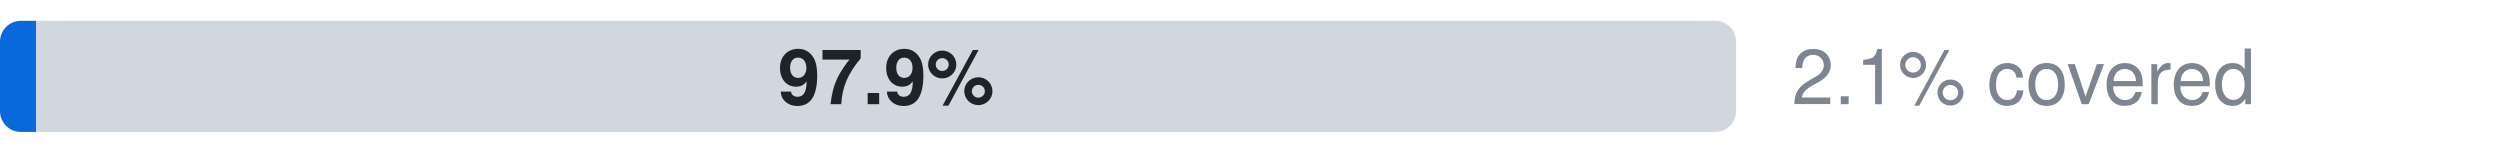
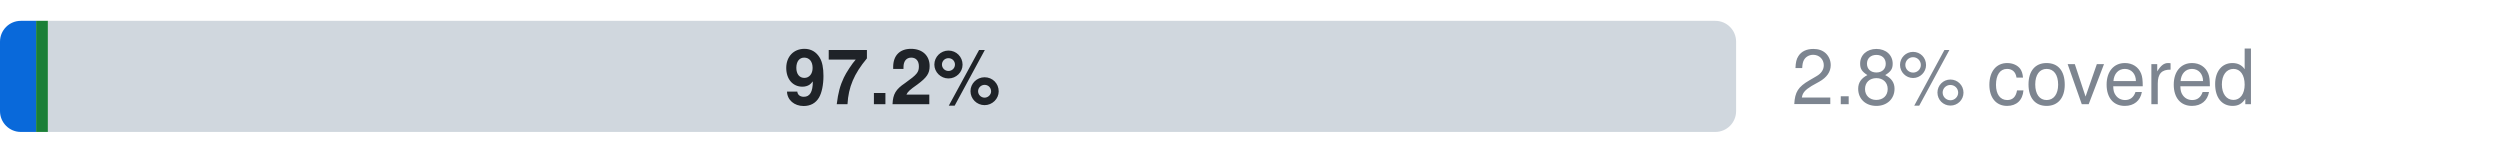
- <svg xmlns="http://www.w3.org/2000/svg" width="360" height="22" viewBox="0 0 360 22" role="img" aria-label="Microsoft.Resources: 2.1% official, 0.0% ours beyond official, 97.9% uncovered, of 144 attributes">
+ <svg xmlns="http://www.w3.org/2000/svg" width="360" height="22" viewBox="0 0 360 22" role="img" aria-label="Microsoft.Resources: 2.1% official, 0.7% ours beyond official, 97.2% uncovered, of 144 attributes">
  <style>text{font-family:-apple-system,BlinkMacSystemFont,"Segoe UI",Helvetica,Arial,sans-serif}.s{font-size:11px;font-weight:600}.t{font-size:11px;fill:#7d8590}.h{font-size:12px;font-weight:600;fill:#7d8590}</style>
  <clipPath id="c">
    <rect x="0.0" y="3.0" width="250.0" height="16.0" rx="3" />
  </clipPath>
  <g clip-path="url(#c)">
    <rect x="0.0" y="3.0" width="5.2" height="16.0" fill="#0969da" />
-     <rect x="5.2" y="3.0" width="0.0" height="16.0" fill="#1a7f37" />
-     <rect x="5.2" y="3.0" width="244.8" height="16.0" fill="#d0d7de" />
+     <rect x="5.2" y="3.0" width="1.7" height="16.0" fill="#1a7f37" />
+     <rect x="6.9" y="3.0" width="243.1" height="16.0" fill="#d0d7de" />
  </g>
-   <text x="127.6" y="15.0" text-anchor="middle" fill="#1f2328" class="s">97.9%</text>
-   <text x="258" y="15" class="t">2.1% covered</text>
+   <text x="128.5" y="15.0" text-anchor="middle" fill="#1f2328" class="s">97.2%</text>
+   <text x="258" y="15" class="t">2.8% covered</text>
</svg>
